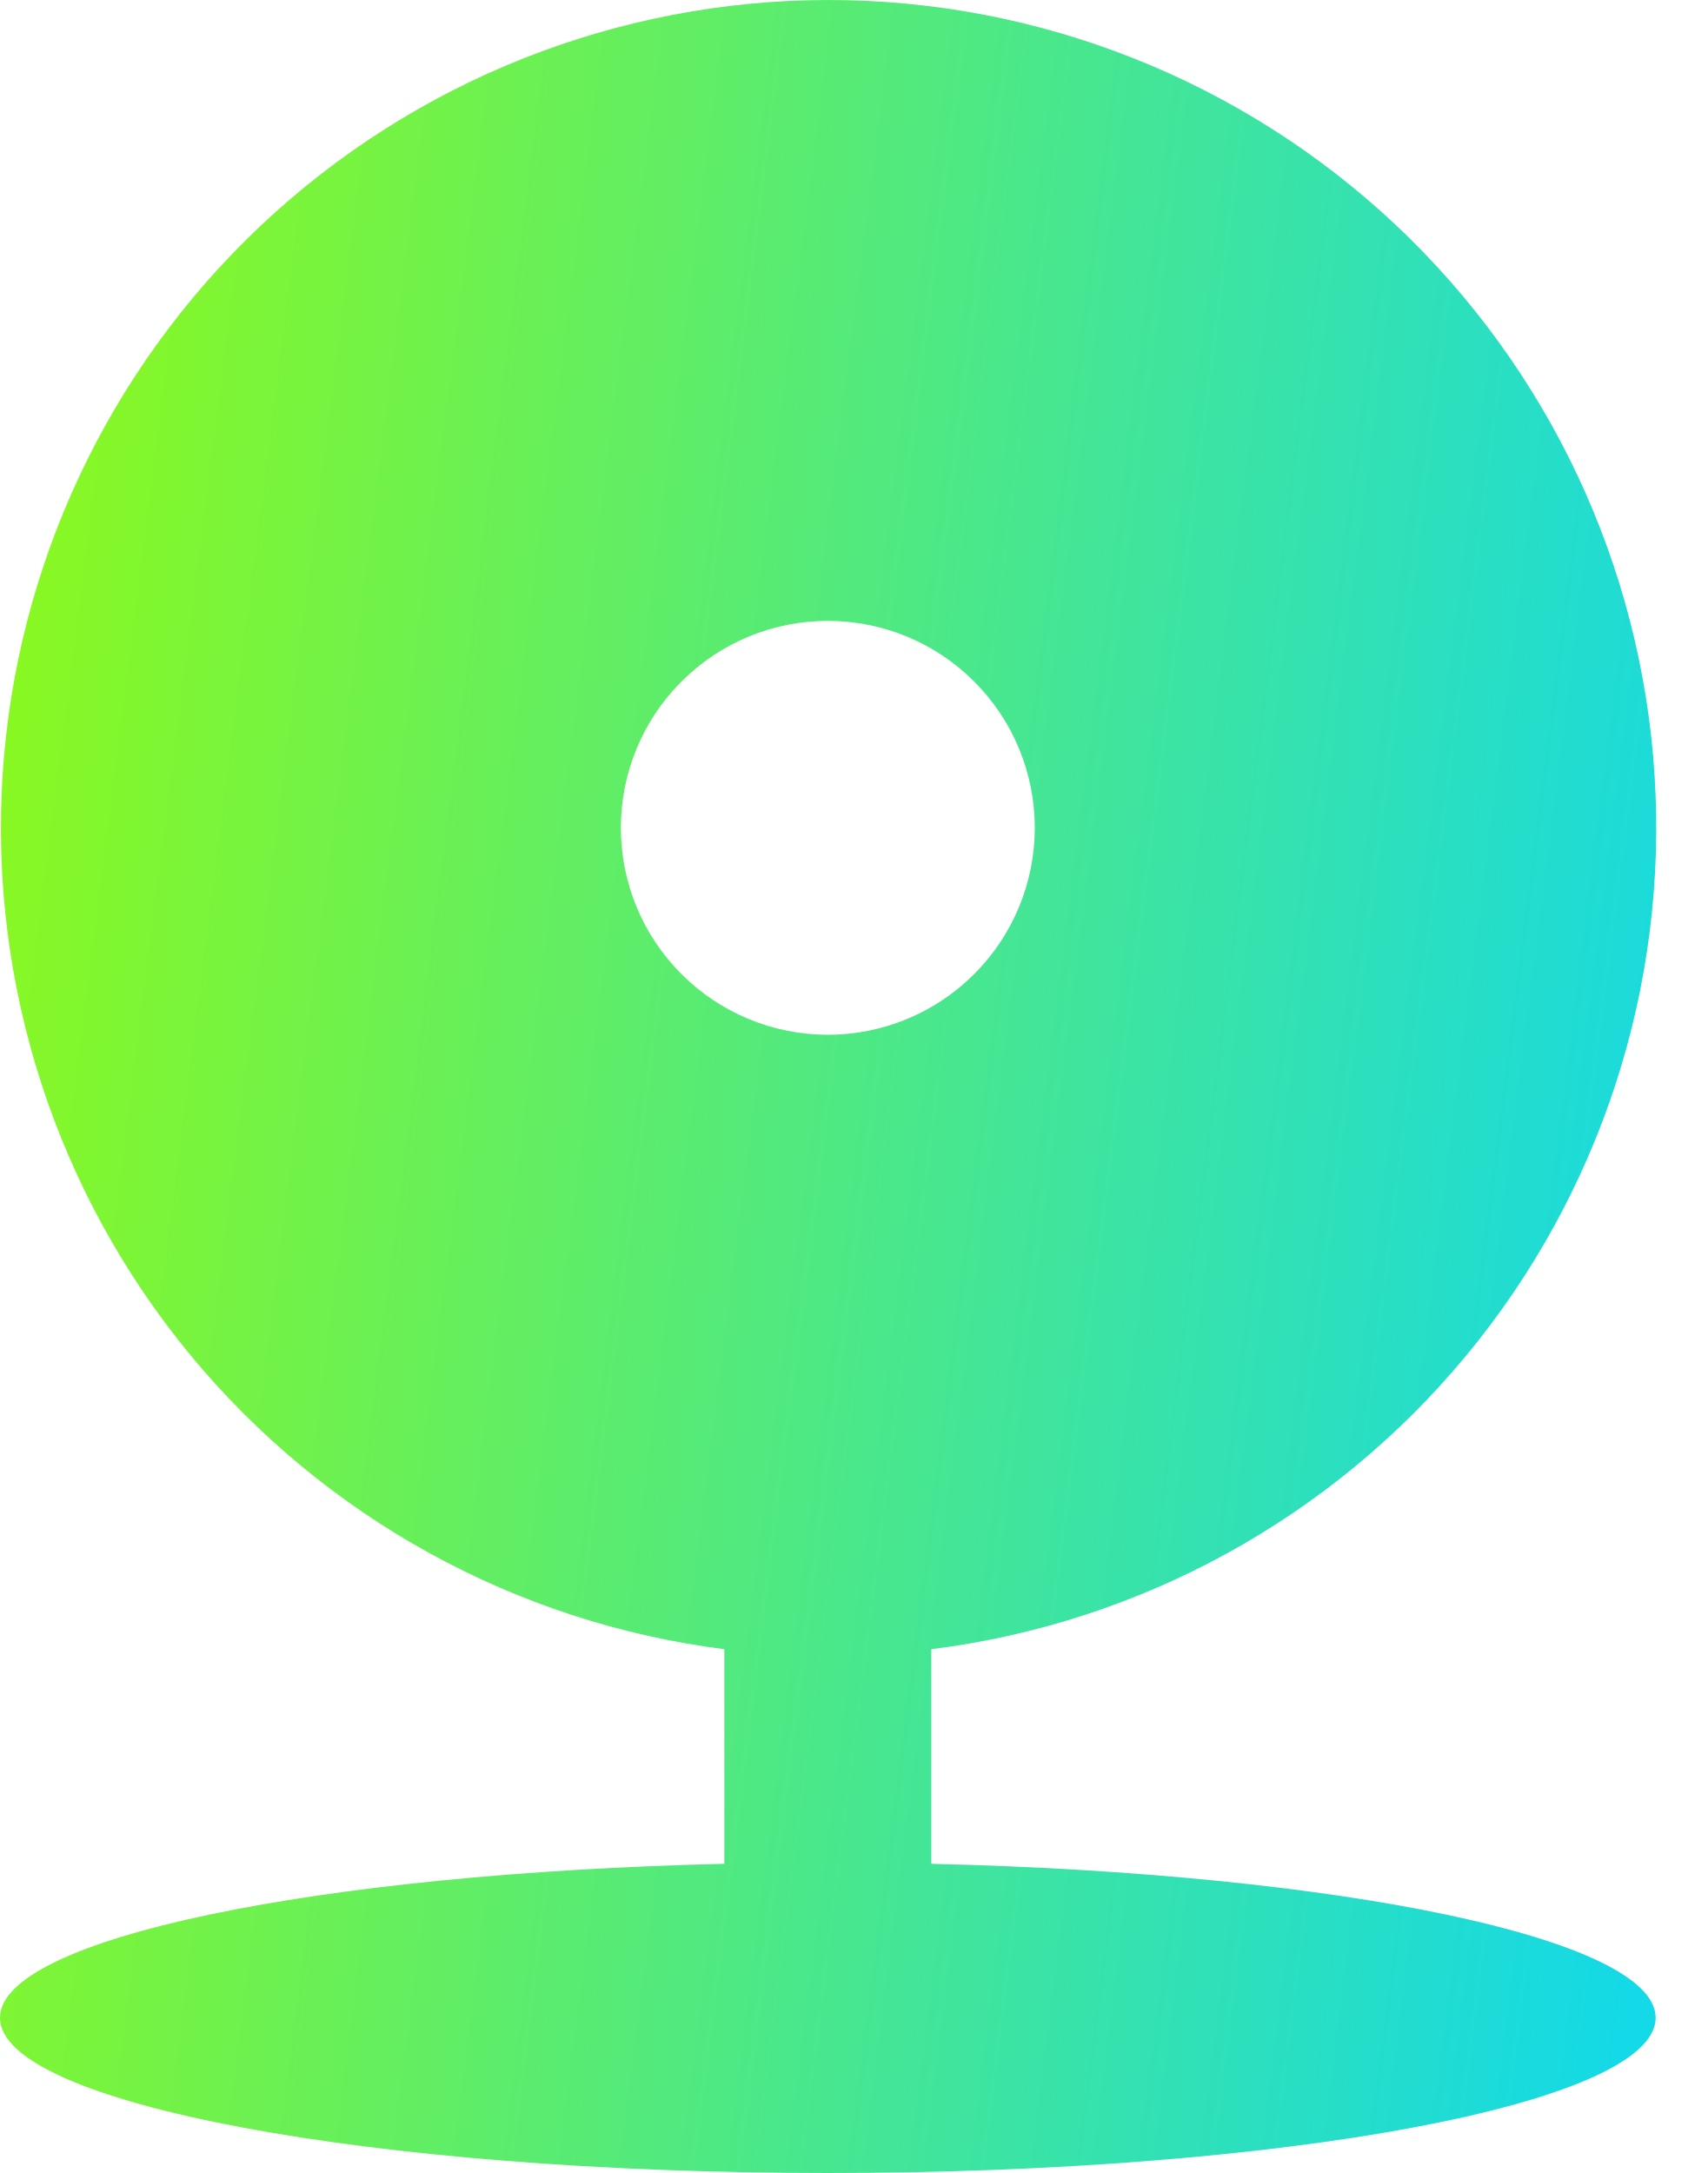
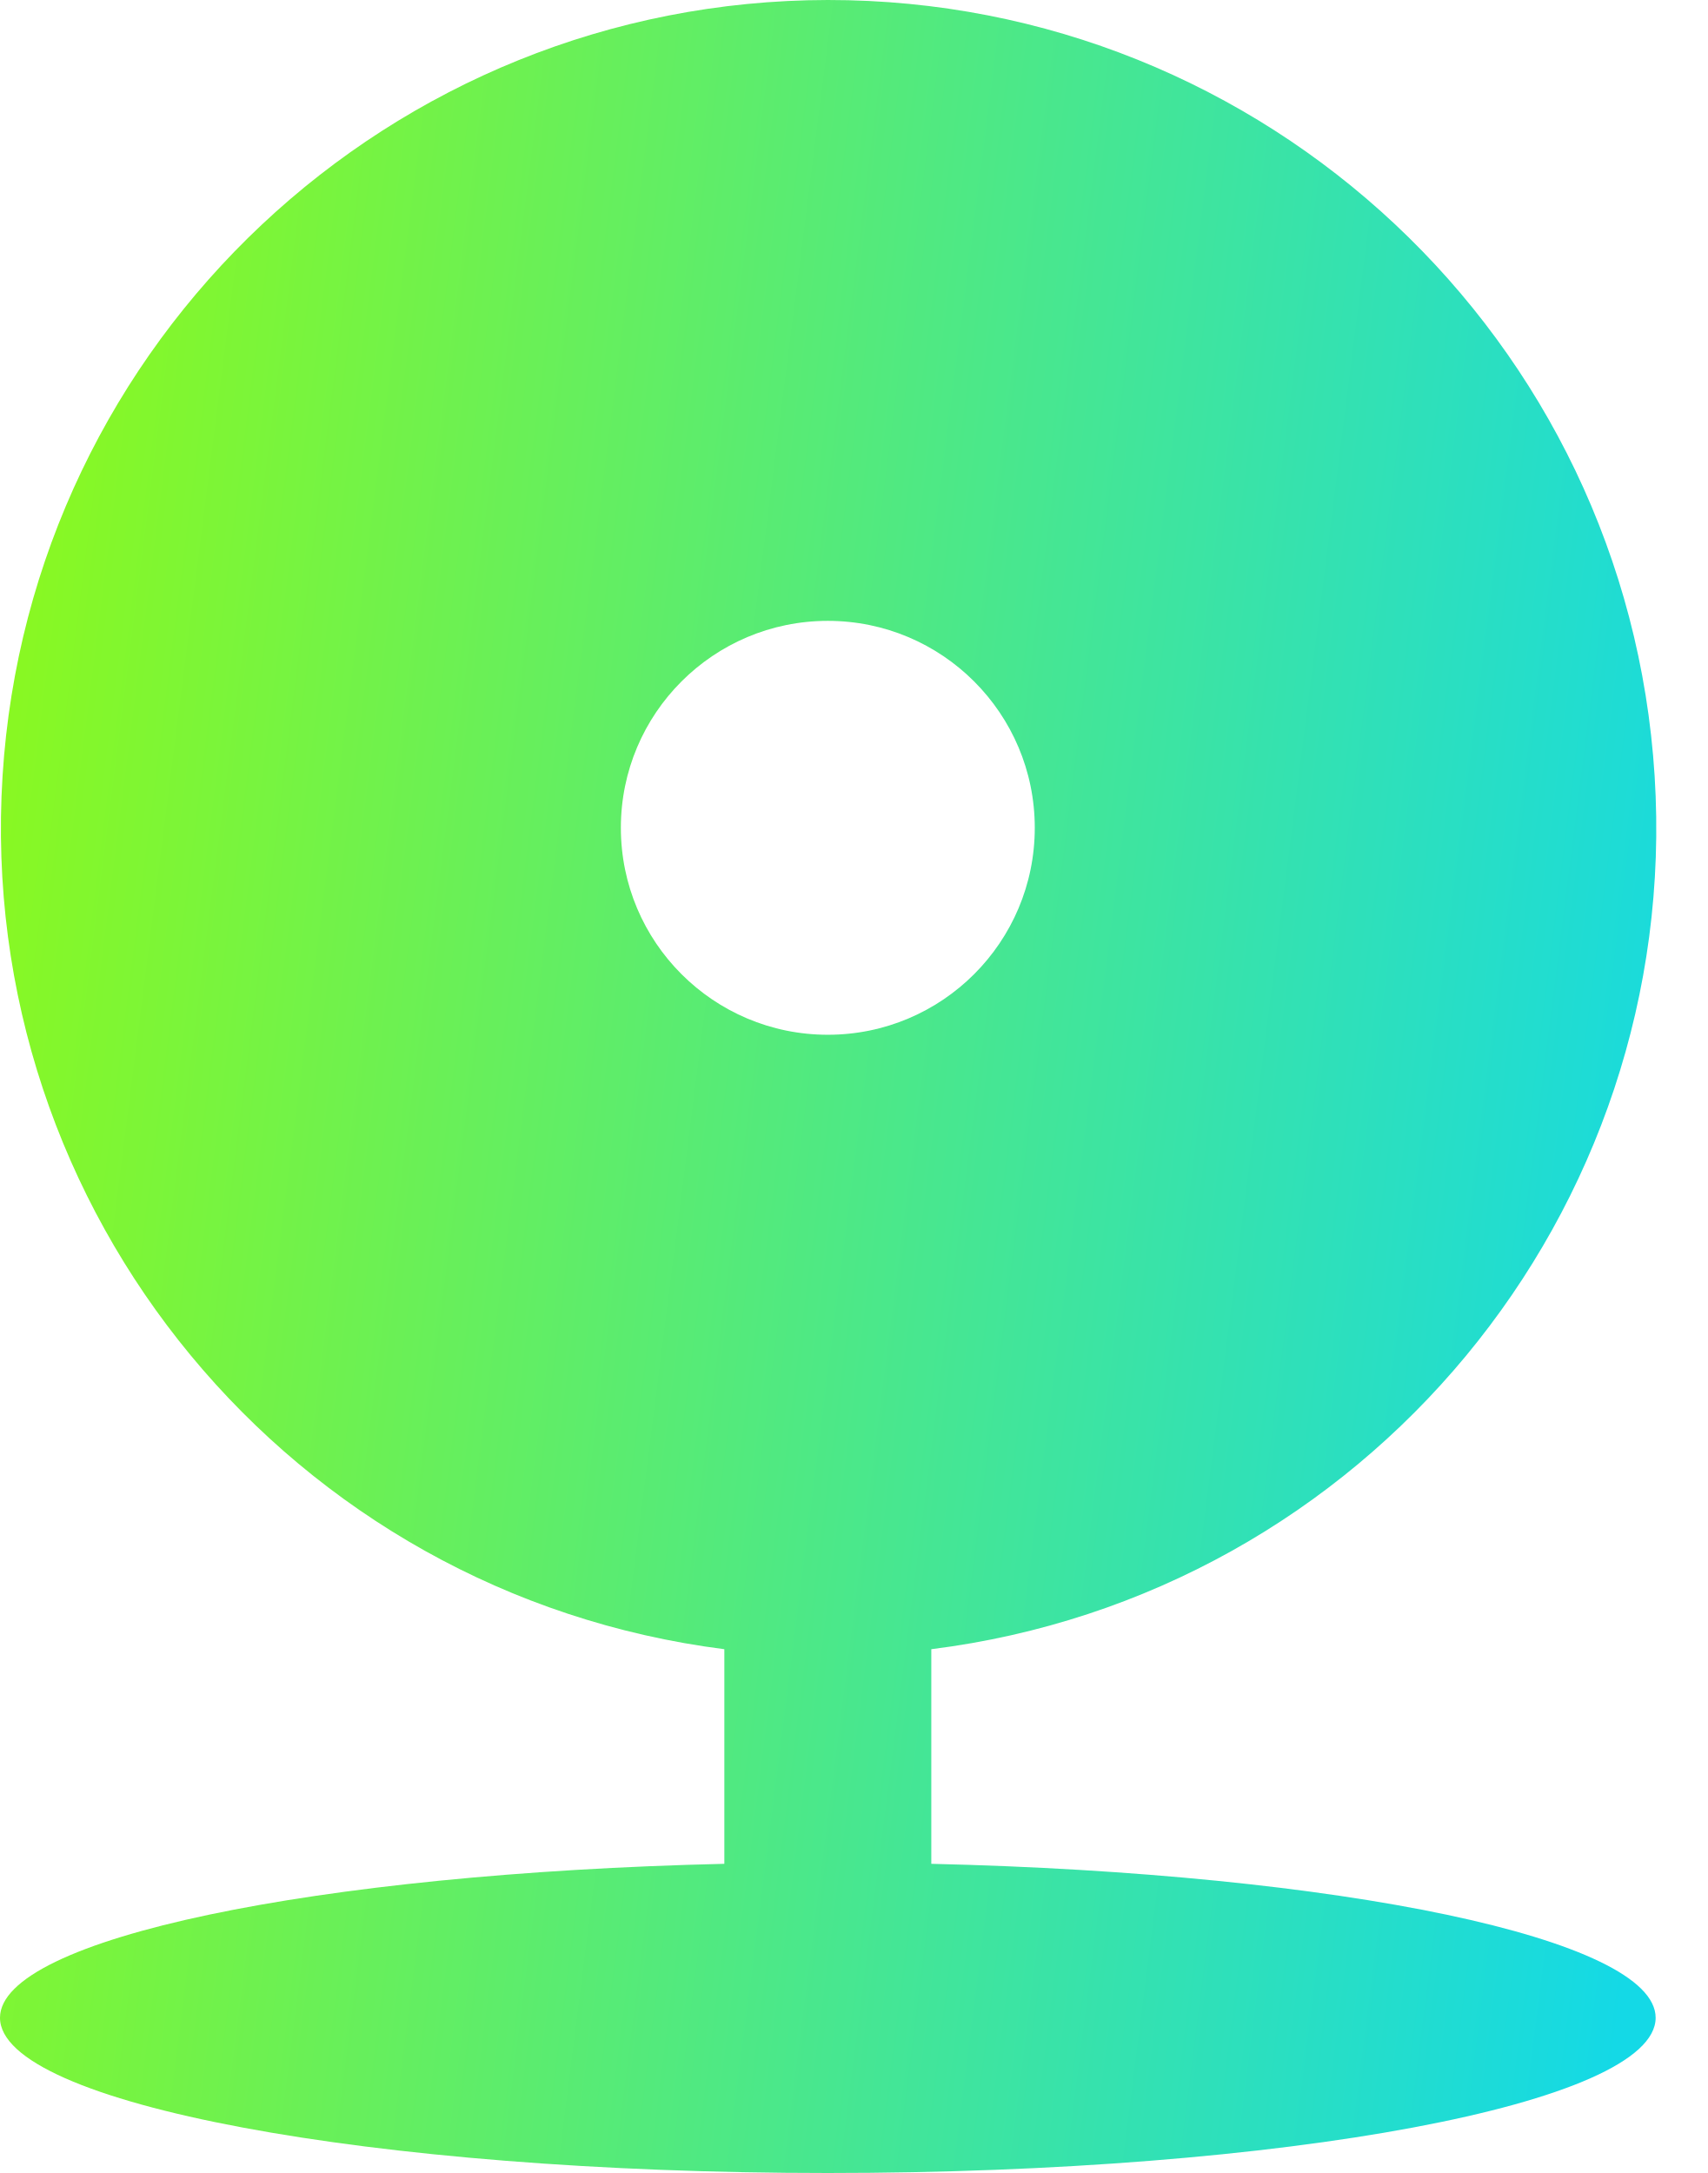
- <svg xmlns="http://www.w3.org/2000/svg" width="33" height="42" viewBox="0 0 33 42" fill="none">
-   <path d="M14 31.876C9.965 31.363 6.278 29.332 3.686 26.198C1.095 23.063 -0.205 19.059 0.049 15C0.304 10.941 2.095 7.131 5.057 4.345C8.02 1.559 11.933 0.005 16 4.44171e-06C20.072 -0.003 23.992 1.547 26.961 4.333C29.93 7.12 31.726 10.934 31.98 14.998C32.236 19.062 30.931 23.071 28.334 26.206C25.736 29.343 22.041 31.37 18 31.876V36.024C25.892 36.208 32 37.47 32 39C32 40.656 24.836 42 16 42C7.164 42 0 40.656 0 39C0 37.47 6.108 36.208 14 36.024V31.876ZM16 20C17.061 20 18.078 19.579 18.828 18.828C19.579 18.078 20 17.061 20 16C20 14.939 19.579 13.922 18.828 13.172C18.078 12.421 17.061 12 16 12C14.939 12 13.922 12.421 13.172 13.172C12.421 13.922 12 14.939 12 16C12 17.061 12.421 18.078 13.172 18.828C13.922 19.579 14.939 20 16 20Z" fill="url(#paint0_linear_2_1576)" />
+ <svg xmlns="http://www.w3.org/2000/svg" width="33" height="42" fill="none">
+   <path d="M14 31.876A16.002 16.002 0 0 1 16 0a16 16 0 0 1 2 31.876v4.148c7.892.184 14 1.446 14 2.976 0 1.656-7.164 3-16 3S0 40.656 0 39c0-1.53 6.108-2.792 14-2.976v-4.148ZM16 20a4 4 0 1 0 0-8 4 4 0 0 0 0 8Z" fill="url(#a)" />
  <defs>
-     <linearGradient id="paint0_linear_2_1576" x1="-3.013" y1="-8.328" x2="36.695" y2="-3.284" gradientUnits="userSpaceOnUse">
+     <linearGradient id="a" x1="-3.013" y1="-8.328" x2="36.695" y2="-3.284" gradientUnits="userSpaceOnUse">
      <stop stop-color="#9DFE00" />
      <stop offset="1" stop-color="#14D9E6" />
    </linearGradient>
  </defs>
</svg>
